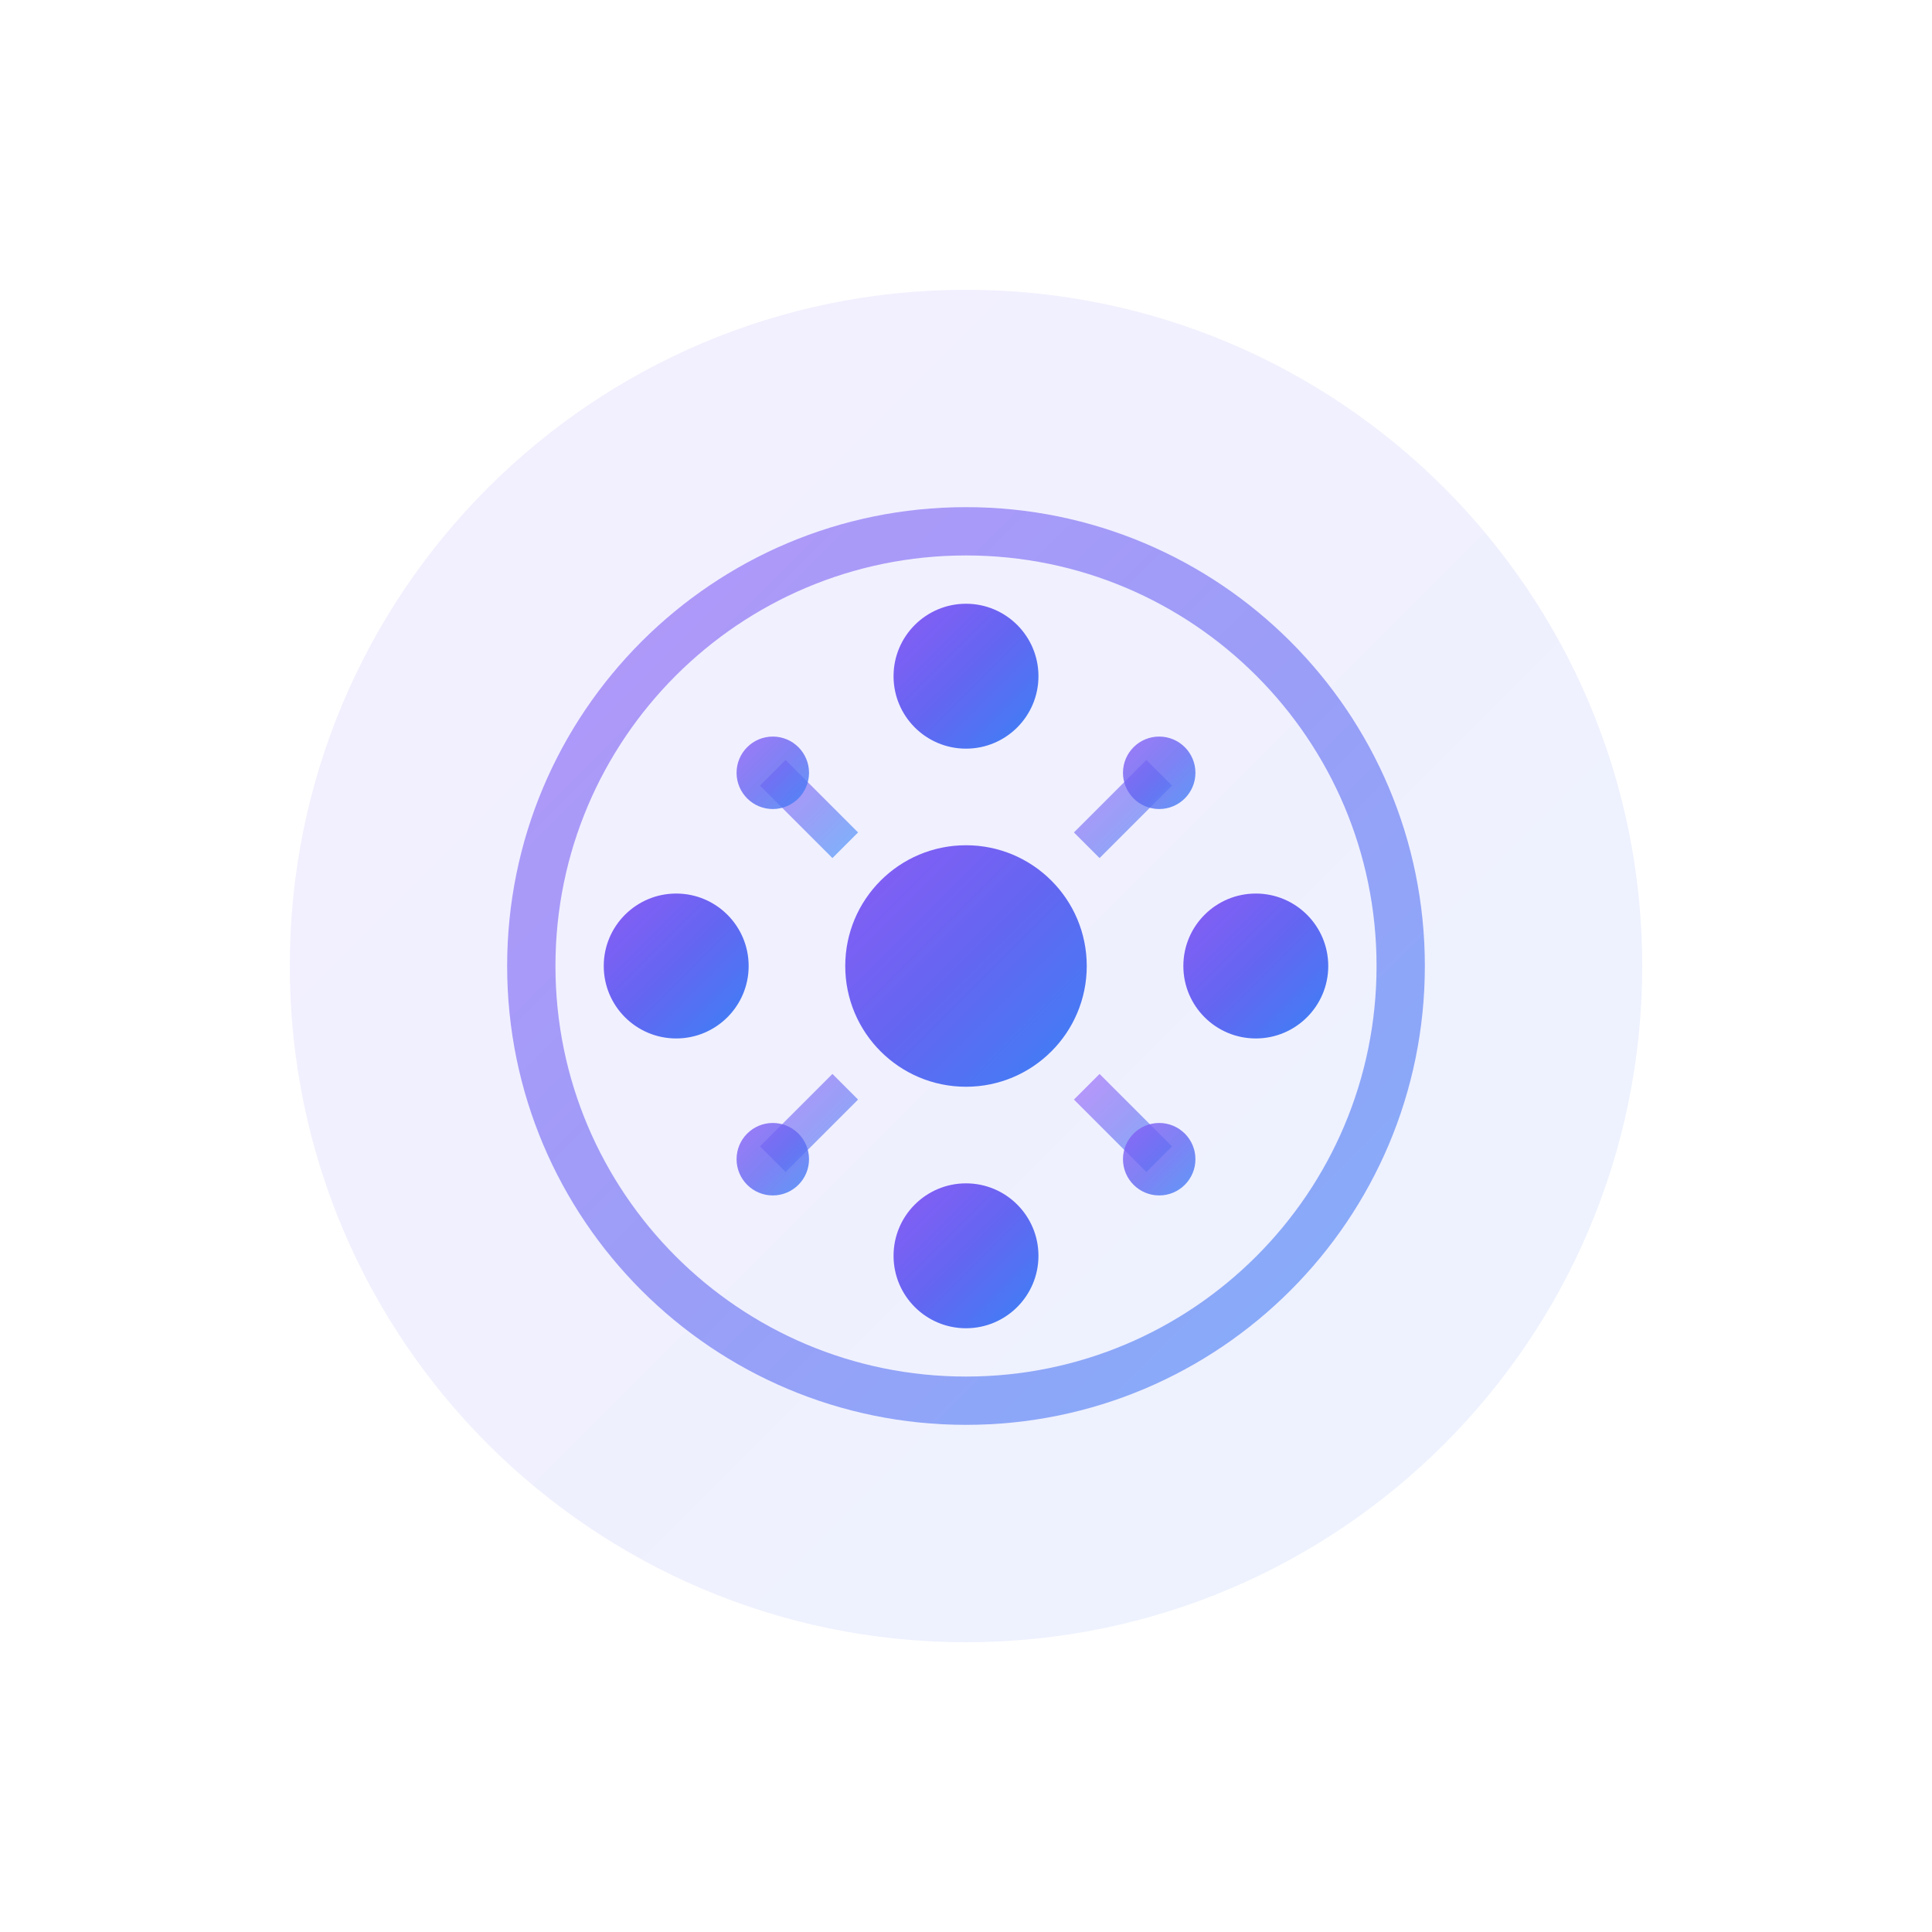
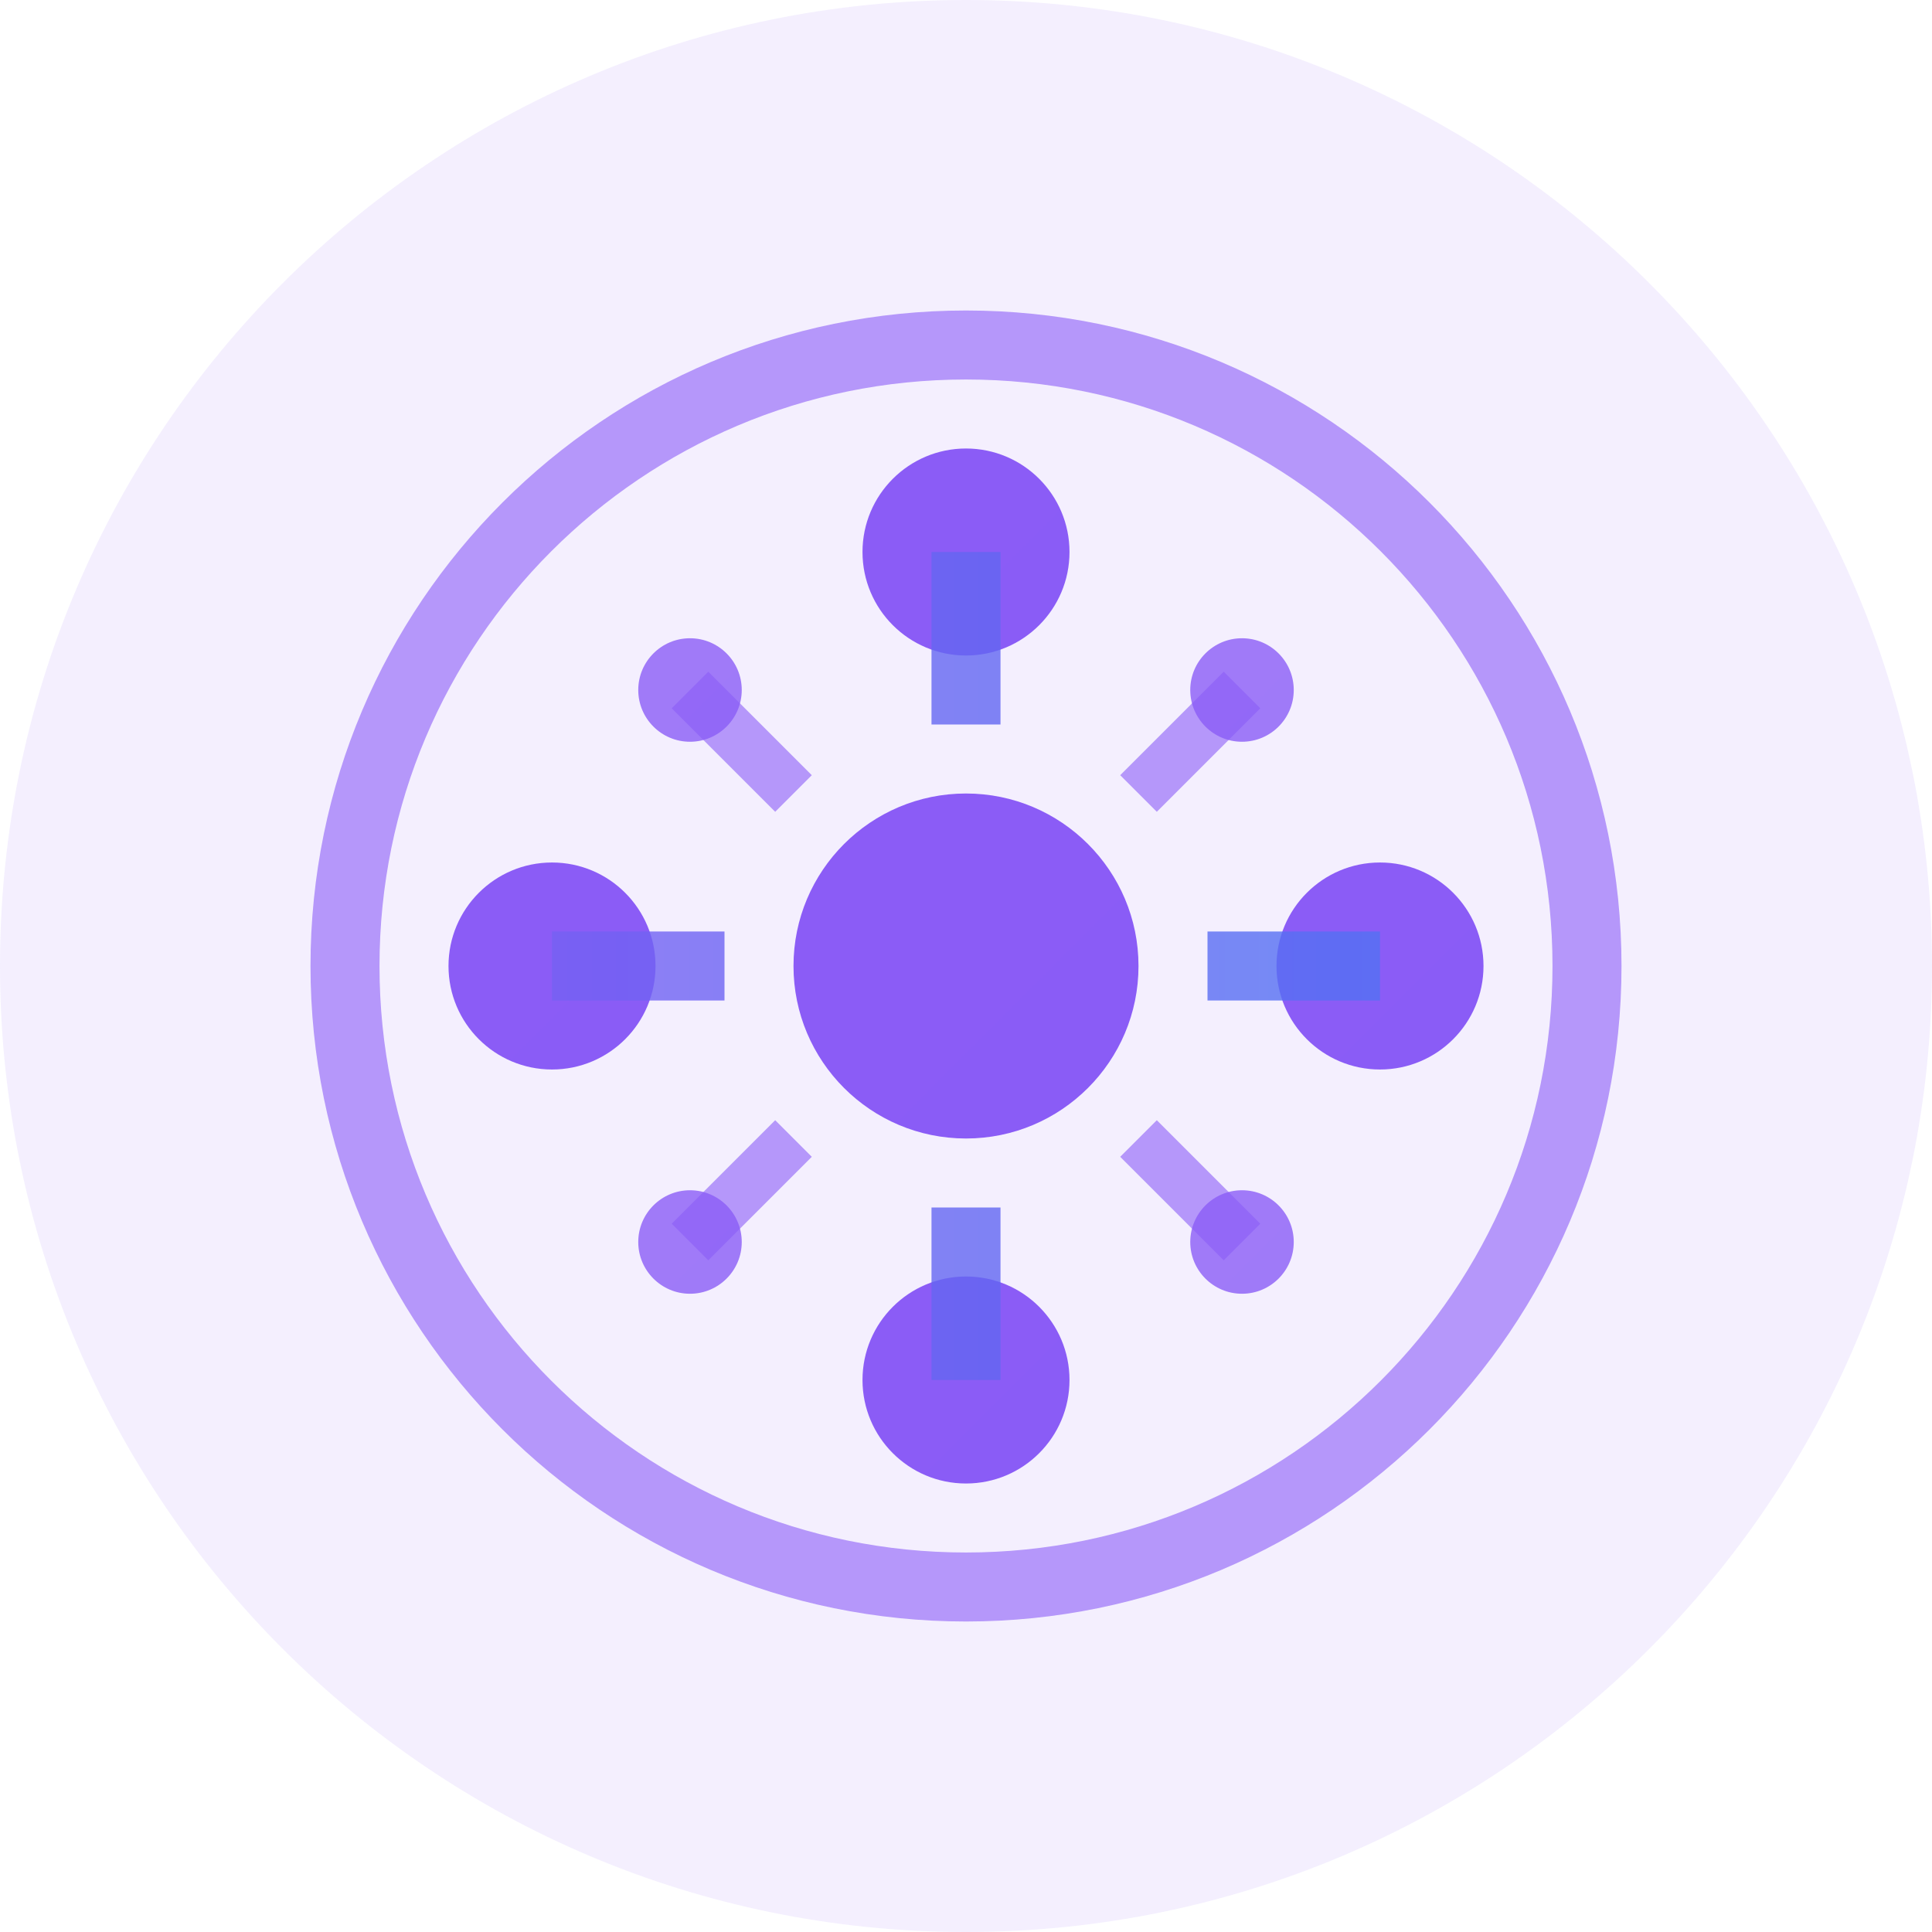
- <svg xmlns="http://www.w3.org/2000/svg" width="80" height="80" viewBox="0 0 80 80">
+ <svg xmlns="http://www.w3.org/2000/svg" width="56" height="56" viewBox="0 0 56 56" fill="none">
+   <path opacity="0.1" d="M28 56C43.464 56 56 43.464 56 28C56 12.536 43.464 0 28 0C12.536 0 0 12.536 0 28C0 43.464 12.536 56 28 56Z" fill="url(#paint0_linear_0_1)" />
+   <path opacity="0.6" d="M28 46C37.941 46 46 37.941 46 28C46 18.059 37.941 10 28 10C18.059 10 10 18.059 10 28C10 37.941 18.059 46 28 46Z" stroke="url(#paint1_linear_0_1)" stroke-width="2" />
+   <path d="M28 19C29.657 19 31 17.657 31 16C31 14.343 29.657 13 28 13C26.343 13 25 14.343 25 16C25 17.657 26.343 19 28 19Z" fill="url(#paint2_linear_0_1)" />
+   <path d="M40 31C41.657 31 43 29.657 43 28C43 26.343 41.657 25 40 25C38.343 25 37 26.343 37 28C37 29.657 38.343 31 40 31Z" fill="url(#paint3_linear_0_1)" />
+   <path d="M28 43C29.657 43 31 41.657 31 40C31 38.343 29.657 37 28 37C26.343 37 25 38.343 25 40C25 41.657 26.343 43 28 43Z" fill="url(#paint4_linear_0_1)" />
+   <path d="M16 31C17.657 31 19 29.657 19 28C19 26.343 17.657 25 16 25C14.343 25 13 26.343 13 28C13 29.657 14.343 31 16 31Z" fill="url(#paint5_linear_0_1)" />
+   <path d="M28 33C30.761 33 33 30.761 33 28C33 25.239 30.761 23 28 23C25.239 23 23 25.239 23 28C23 30.761 25.239 33 28 33Z" fill="url(#paint6_linear_0_1)" />
+   <path opacity="0.8" d="M28 21V16" stroke="url(#paint7_linear_0_1)" stroke-width="2" />
+   <path opacity="0.8" d="M35 28H40" stroke="url(#paint8_linear_0_1)" stroke-width="2" />
+   <path opacity="0.8" d="M28 35V40" stroke="url(#paint9_linear_0_1)" stroke-width="2" />
+   <path opacity="0.8" d="M21 28H16" stroke="url(#paint10_linear_0_1)" stroke-width="2" />
+   <path opacity="0.6" d="M33 23L36 20" stroke="url(#paint11_linear_0_1)" stroke-width="1.5" />
+   <path opacity="0.6" d="M33 33L36 36" stroke="url(#paint12_linear_0_1)" stroke-width="1.5" />
+   <path opacity="0.6" d="M23 33L20 36" stroke="url(#paint13_linear_0_1)" stroke-width="1.5" />
+   <path opacity="0.6" d="M23 23L20 20" stroke="url(#paint14_linear_0_1)" stroke-width="1.5" />
+   <path opacity="0.8" d="M36 21.5C36.828 21.5 37.5 20.828 37.5 20C37.5 19.172 36.828 18.5 36 18.5C35.172 18.5 34.5 19.172 34.5 20C34.5 20.828 35.172 21.5 36 21.5Z" fill="url(#paint15_linear_0_1)" />
+   <path opacity="0.8" d="M36 37.5C36.828 37.5 37.5 36.828 37.5 36C37.5 35.172 36.828 34.5 36 34.5C35.172 34.5 34.5 35.172 34.5 36C34.5 36.828 35.172 37.5 36 37.5Z" fill="url(#paint16_linear_0_1)" />
+   <path opacity="0.8" d="M20 37.5C20.828 37.5 21.5 36.828 21.5 36C21.5 35.172 20.828 34.5 20 34.5C19.172 34.5 18.5 35.172 18.5 36C18.5 36.828 19.172 37.5 20 37.5Z" fill="url(#paint17_linear_0_1)" />
+   <path opacity="0.8" d="M20 21.5C20.828 21.5 21.5 20.828 21.5 20C21.5 19.172 20.828 18.5 20 18.5C19.172 18.5 18.5 19.172 18.5 20C18.5 20.828 19.172 21.5 20 21.5Z" fill="url(#paint18_linear_0_1)" />
  <defs>
-     <linearGradient id="iconOnly" x1="0%" y1="0%" x2="100%" y2="100%">
-       <stop offset="0%" style="stop-color:#8B5CF6" />
-       <stop offset="50%" style="stop-color:#6366F1" />
-       <stop offset="100%" style="stop-color:#3B82F6" />
+     <linearGradient id="paint0_linear_0_1" x1="0" y1="0" x2="5600" y2="5600" gradientUnits="userSpaceOnUse">
+       <stop stop-color="#8B5CF6" />
+       <stop offset="0.5" stop-color="#6366F1" />
+       <stop offset="1" stop-color="#3B82F6" />
+     </linearGradient>
+     <linearGradient id="paint1_linear_0_1" x1="10" y1="10" x2="3610" y2="3610" gradientUnits="userSpaceOnUse">
+       <stop stop-color="#8B5CF6" />
+       <stop offset="0.5" stop-color="#6366F1" />
+       <stop offset="1" stop-color="#3B82F6" />
+     </linearGradient>
+     <linearGradient id="paint2_linear_0_1" x1="25" y1="13" x2="625" y2="613" gradientUnits="userSpaceOnUse">
+       <stop stop-color="#8B5CF6" />
+       <stop offset="0.5" stop-color="#6366F1" />
+       <stop offset="1" stop-color="#3B82F6" />
+     </linearGradient>
+     <linearGradient id="paint3_linear_0_1" x1="37" y1="25" x2="637" y2="625" gradientUnits="userSpaceOnUse">
+       <stop stop-color="#8B5CF6" />
+       <stop offset="0.5" stop-color="#6366F1" />
+       <stop offset="1" stop-color="#3B82F6" />
+     </linearGradient>
+     <linearGradient id="paint4_linear_0_1" x1="25" y1="37" x2="625" y2="637" gradientUnits="userSpaceOnUse">
+       <stop stop-color="#8B5CF6" />
+       <stop offset="0.5" stop-color="#6366F1" />
+       <stop offset="1" stop-color="#3B82F6" />
+     </linearGradient>
+     <linearGradient id="paint5_linear_0_1" x1="13" y1="25" x2="613" y2="625" gradientUnits="userSpaceOnUse">
+       <stop stop-color="#8B5CF6" />
+       <stop offset="0.5" stop-color="#6366F1" />
+       <stop offset="1" stop-color="#3B82F6" />
+     </linearGradient>
+     <linearGradient id="paint6_linear_0_1" x1="23" y1="23" x2="1023" y2="1023" gradientUnits="userSpaceOnUse">
+       <stop stop-color="#8B5CF6" />
+       <stop offset="0.5" stop-color="#6366F1" />
+       <stop offset="1" stop-color="#3B82F6" />
+     </linearGradient>
+     <linearGradient id="paint7_linear_0_1" x1="-nan" y1="-nan" x2="-nan" y2="-nan" gradientUnits="userSpaceOnUse">
+       <stop stop-color="#8B5CF6" />
+       <stop offset="0.5" stop-color="#6366F1" />
+       <stop offset="1" stop-color="#3B82F6" />
+     </linearGradient>
+     <linearGradient id="paint8_linear_0_1" x1="-nan" y1="-nan" x2="-nan" y2="-nan" gradientUnits="userSpaceOnUse">
+       <stop stop-color="#8B5CF6" />
+       <stop offset="0.5" stop-color="#6366F1" />
+       <stop offset="1" stop-color="#3B82F6" />
+     </linearGradient>
+     <linearGradient id="paint9_linear_0_1" x1="-nan" y1="-nan" x2="-nan" y2="-nan" gradientUnits="userSpaceOnUse">
+       <stop stop-color="#8B5CF6" />
+       <stop offset="0.5" stop-color="#6366F1" />
+       <stop offset="1" stop-color="#3B82F6" />
+     </linearGradient>
+     <linearGradient id="paint10_linear_0_1" x1="-nan" y1="-nan" x2="-nan" y2="-nan" gradientUnits="userSpaceOnUse">
+       <stop stop-color="#8B5CF6" />
+       <stop offset="0.5" stop-color="#6366F1" />
+       <stop offset="1" stop-color="#3B82F6" />
+     </linearGradient>
+     <linearGradient id="paint11_linear_0_1" x1="33" y1="20" x2="333" y2="320" gradientUnits="userSpaceOnUse">
+       <stop stop-color="#8B5CF6" />
+       <stop offset="0.5" stop-color="#6366F1" />
+       <stop offset="1" stop-color="#3B82F6" />
+     </linearGradient>
+     <linearGradient id="paint12_linear_0_1" x1="33" y1="33" x2="333" y2="333" gradientUnits="userSpaceOnUse">
+       <stop stop-color="#8B5CF6" />
+       <stop offset="0.5" stop-color="#6366F1" />
+       <stop offset="1" stop-color="#3B82F6" />
+     </linearGradient>
+     <linearGradient id="paint13_linear_0_1" x1="20" y1="33" x2="320" y2="333" gradientUnits="userSpaceOnUse">
+       <stop stop-color="#8B5CF6" />
+       <stop offset="0.5" stop-color="#6366F1" />
+       <stop offset="1" stop-color="#3B82F6" />
+     </linearGradient>
+     <linearGradient id="paint14_linear_0_1" x1="20" y1="20" x2="320" y2="320" gradientUnits="userSpaceOnUse">
+       <stop stop-color="#8B5CF6" />
+       <stop offset="0.5" stop-color="#6366F1" />
+       <stop offset="1" stop-color="#3B82F6" />
+     </linearGradient>
+     <linearGradient id="paint15_linear_0_1" x1="34.5" y1="18.5" x2="334.5" y2="318.5" gradientUnits="userSpaceOnUse">
+       <stop stop-color="#8B5CF6" />
+       <stop offset="0.5" stop-color="#6366F1" />
+       <stop offset="1" stop-color="#3B82F6" />
+     </linearGradient>
+     <linearGradient id="paint16_linear_0_1" x1="34.5" y1="34.5" x2="334.5" y2="334.5" gradientUnits="userSpaceOnUse">
+       <stop stop-color="#8B5CF6" />
+       <stop offset="0.5" stop-color="#6366F1" />
+       <stop offset="1" stop-color="#3B82F6" />
+     </linearGradient>
+     <linearGradient id="paint17_linear_0_1" x1="18.5" y1="34.5" x2="318.5" y2="334.5" gradientUnits="userSpaceOnUse">
+       <stop stop-color="#8B5CF6" />
+       <stop offset="0.5" stop-color="#6366F1" />
+       <stop offset="1" stop-color="#3B82F6" />
+     </linearGradient>
+     <linearGradient id="paint18_linear_0_1" x1="18.5" y1="18.5" x2="318.5" y2="318.5" gradientUnits="userSpaceOnUse">
+       <stop stop-color="#8B5CF6" />
+       <stop offset="0.5" stop-color="#6366F1" />
+       <stop offset="1" stop-color="#3B82F6" />
    </linearGradient>
  </defs>
-   <circle cx="40" cy="40" r="28" fill="url(#iconOnly)" opacity="0.1" />
-   <g transform="translate(20, 20)">
-     <circle cx="20" cy="20" r="18" fill="none" stroke="url(#iconOnly)" stroke-width="2" opacity="0.6" />
-     <circle cx="20" cy="8" r="3" fill="url(#iconOnly)" />
-     <circle cx="32" cy="20" r="3" fill="url(#iconOnly)" />
-     <circle cx="20" cy="32" r="3" fill="url(#iconOnly)" />
-     <circle cx="8" cy="20" r="3" fill="url(#iconOnly)" />
-     <circle cx="20" cy="20" r="5" fill="url(#iconOnly)" />
-     <line x1="20" y1="13" x2="20" y2="8" stroke="url(#iconOnly)" stroke-width="2" opacity="0.8" />
-     <line x1="27" y1="20" x2="32" y2="20" stroke="url(#iconOnly)" stroke-width="2" opacity="0.8" />
-     <line x1="20" y1="27" x2="20" y2="32" stroke="url(#iconOnly)" stroke-width="2" opacity="0.8" />
-     <line x1="13" y1="20" x2="8" y2="20" stroke="url(#iconOnly)" stroke-width="2" opacity="0.8" />
-     <line x1="25" y1="15" x2="28" y2="12" stroke="url(#iconOnly)" stroke-width="1.5" opacity="0.6" />
-     <line x1="25" y1="25" x2="28" y2="28" stroke="url(#iconOnly)" stroke-width="1.5" opacity="0.6" />
-     <line x1="15" y1="25" x2="12" y2="28" stroke="url(#iconOnly)" stroke-width="1.5" opacity="0.6" />
-     <line x1="15" y1="15" x2="12" y2="12" stroke="url(#iconOnly)" stroke-width="1.5" opacity="0.6" />
-     <circle cx="28" cy="12" r="1.5" fill="url(#iconOnly)" opacity="0.8" />
-     <circle cx="28" cy="28" r="1.5" fill="url(#iconOnly)" opacity="0.8" />
-     <circle cx="12" cy="28" r="1.5" fill="url(#iconOnly)" opacity="0.8" />
-     <circle cx="12" cy="12" r="1.5" fill="url(#iconOnly)" opacity="0.8" />
-   </g>
</svg>
